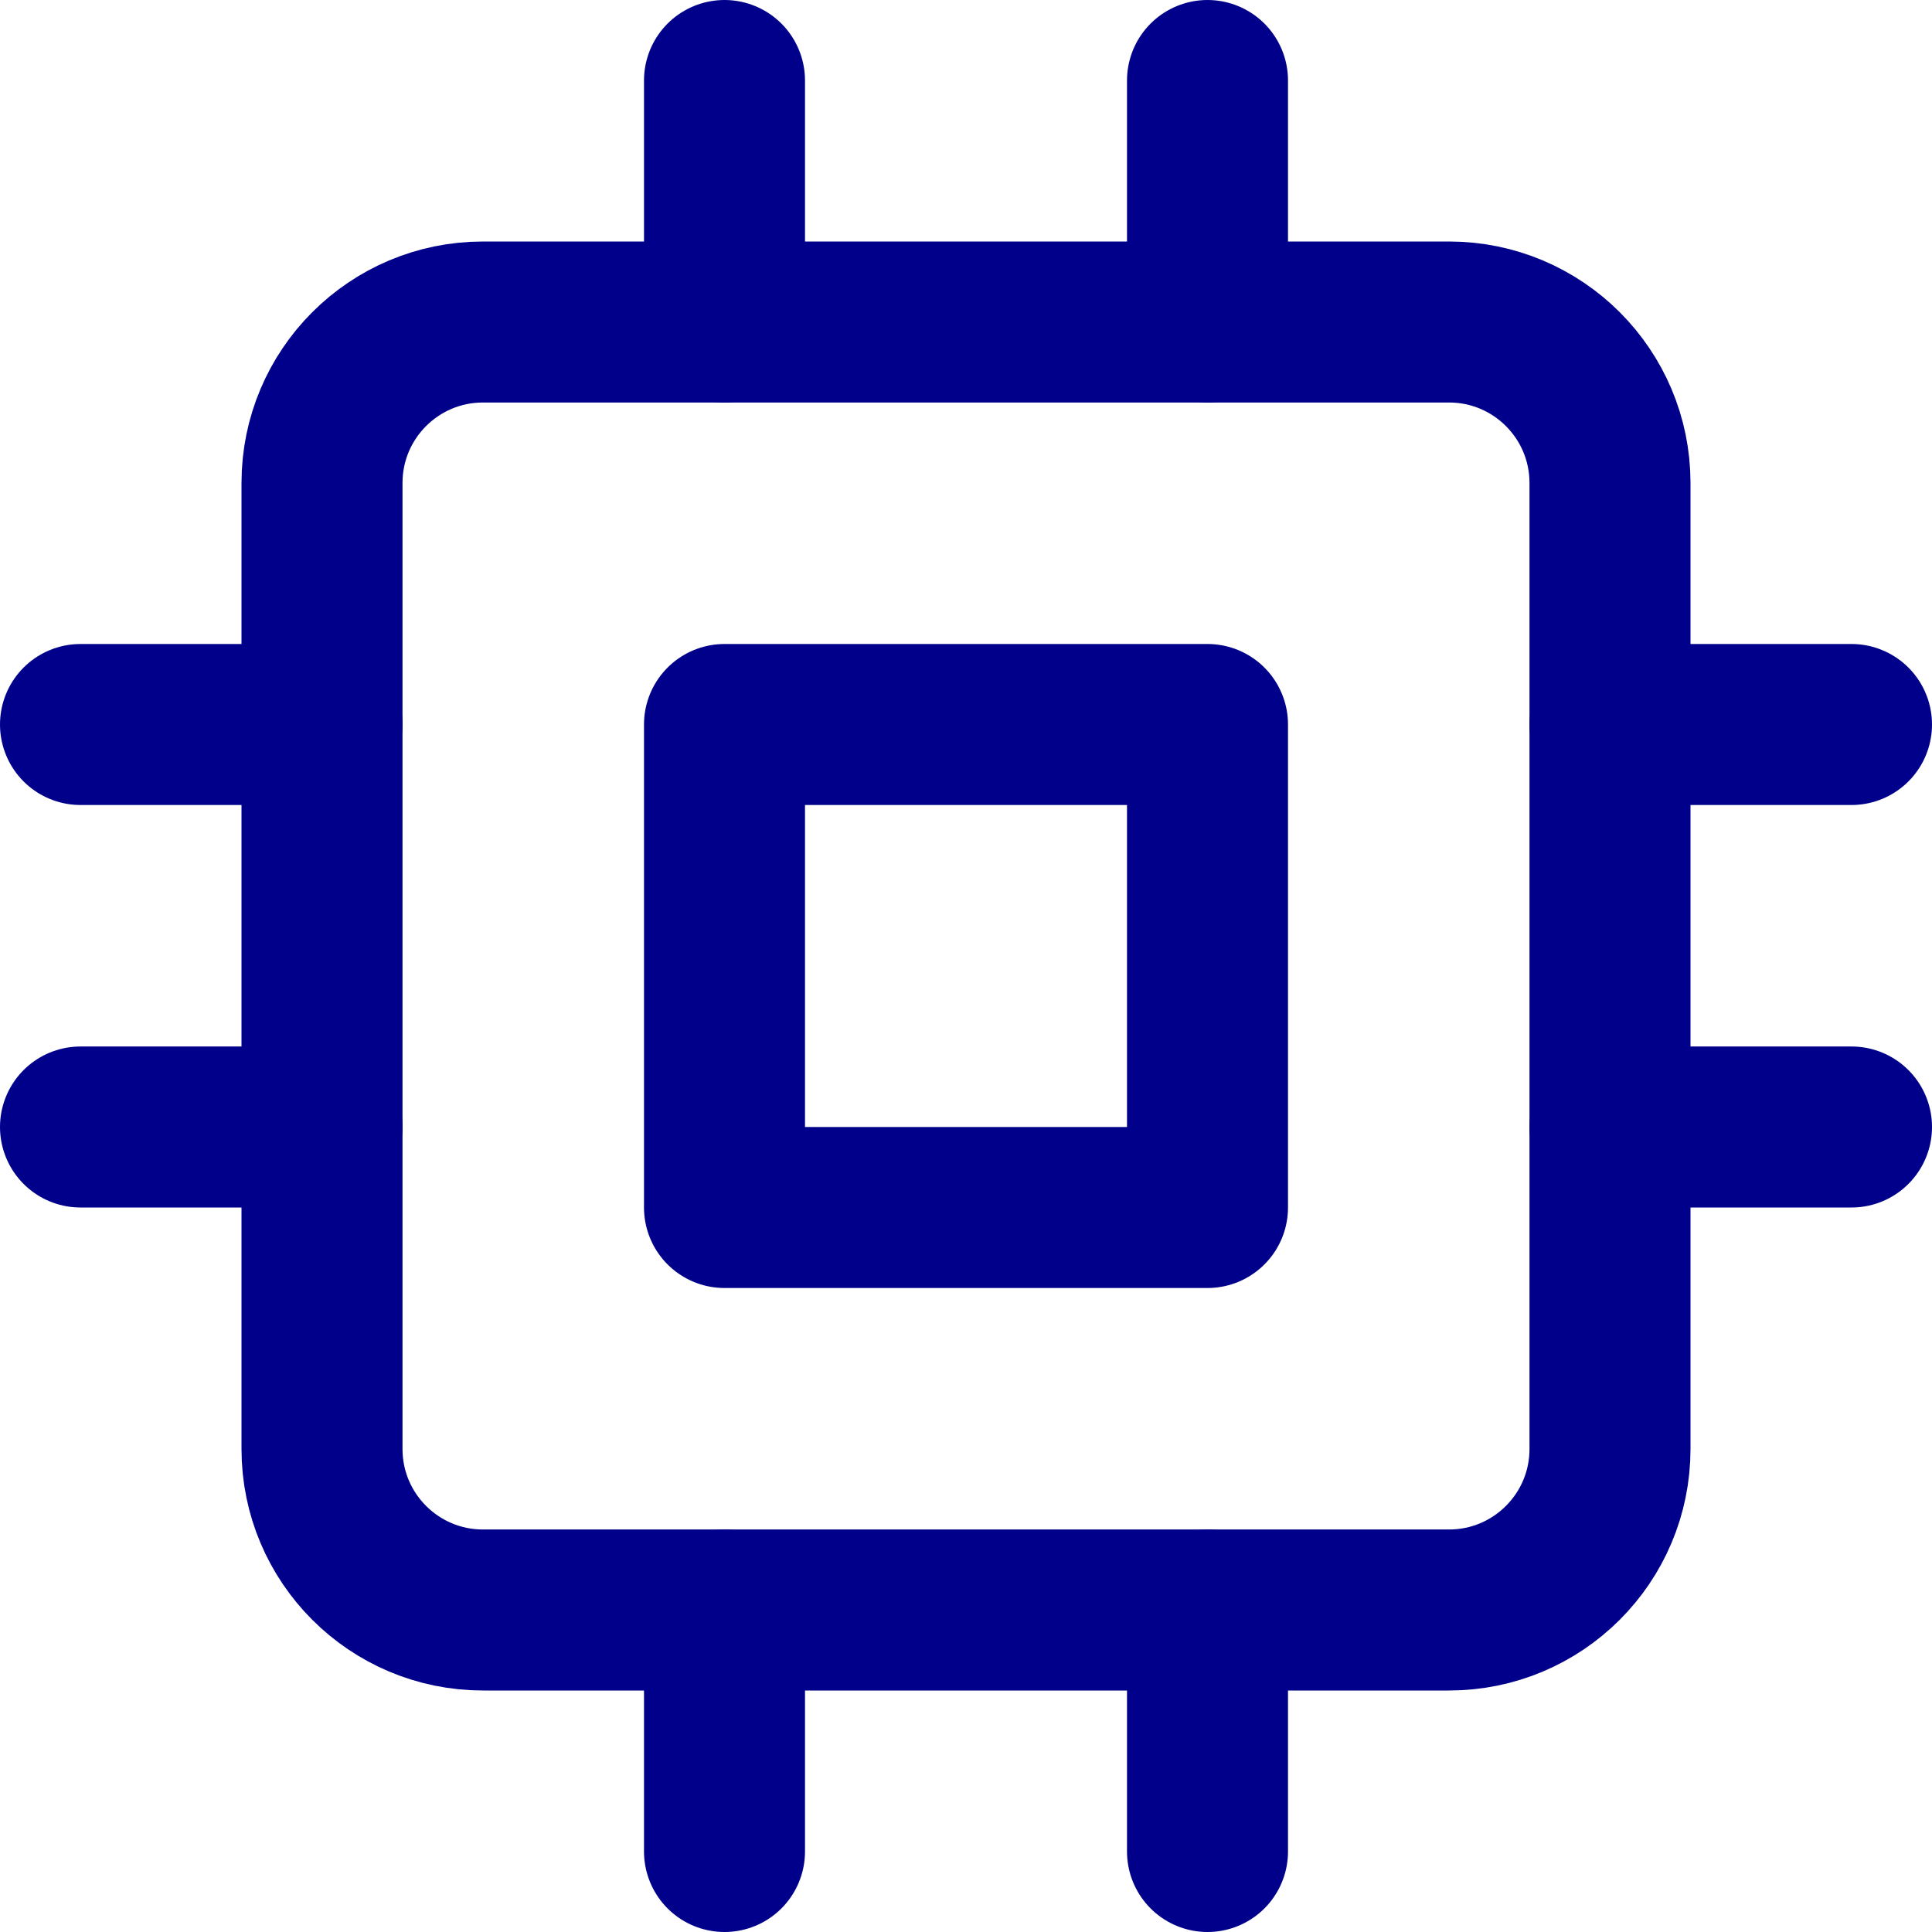
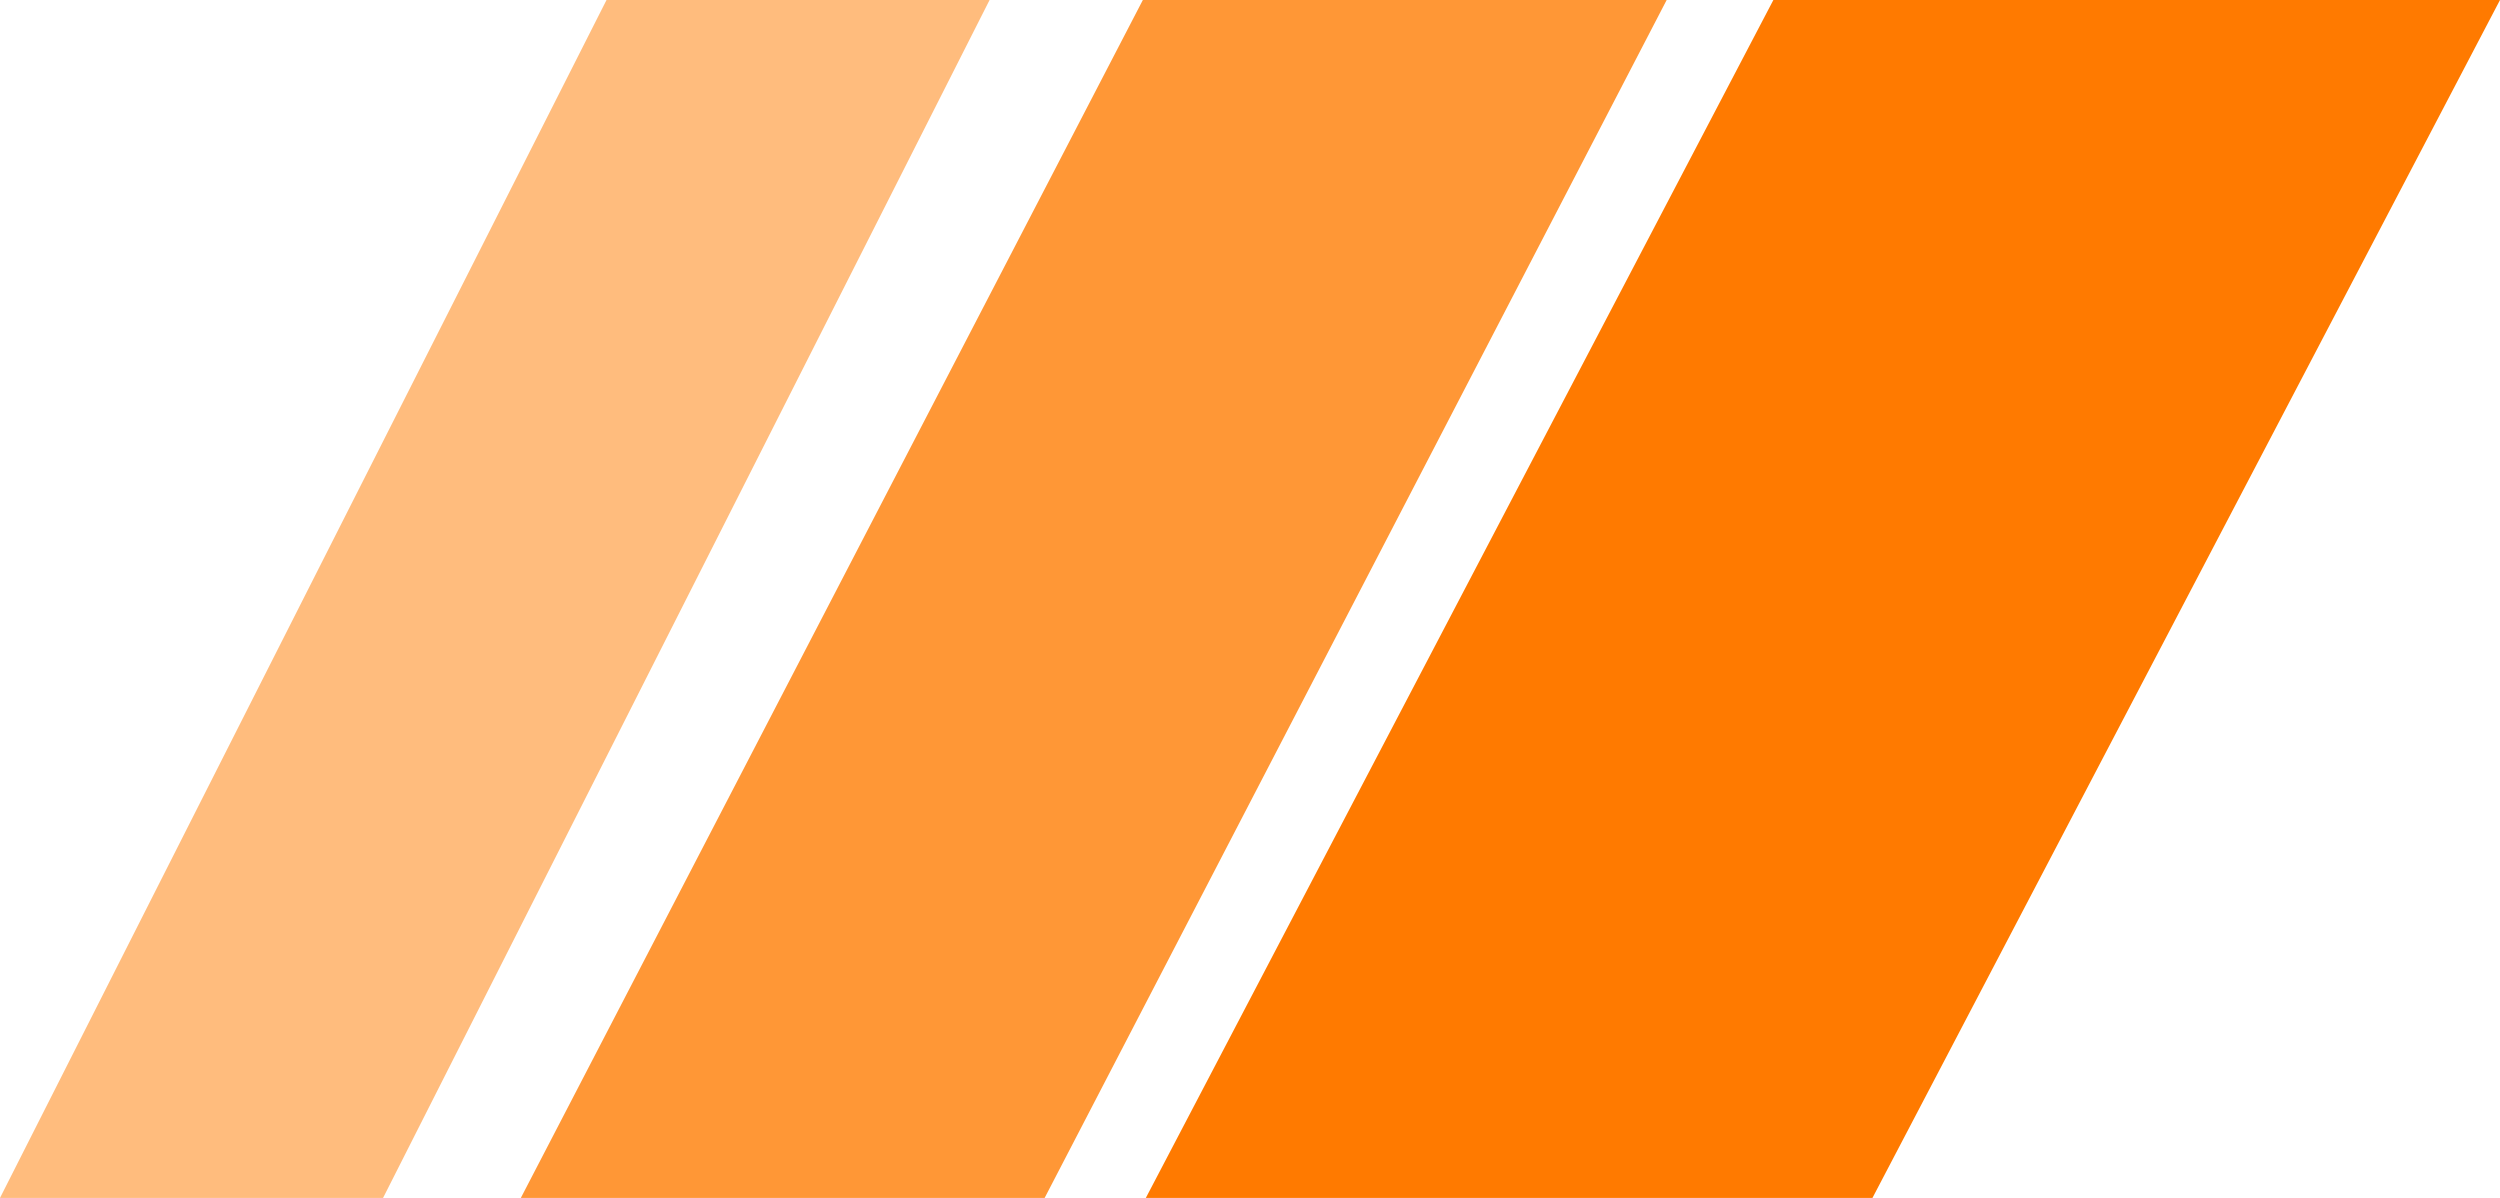
- <svg xmlns="http://www.w3.org/2000/svg" viewBox="0 0 24 24" fill="none" stroke="darkblue" stroke-width="2" stroke-linecap="round" stroke-linejoin="round" class="feather feather-cpu">
-   <rect x="4" y="4" width="16" height="16" rx="2" ry="2" />
-   <rect x="9" y="9" width="6" height="6" />
-   <line x1="9" y1="1" x2="9" y2="4" />
-   <line x1="15" y1="1" x2="15" y2="4" />
-   <line x1="9" y1="20" x2="9" y2="23" />
-   <line x1="15" y1="20" x2="15" y2="23" />
-   <line x1="20" y1="9" x2="23" y2="9" />
-   <line x1="20" y1="14" x2="23" y2="14" />
-   <line x1="1" y1="9" x2="4" y2="9" />
-   <line x1="1" y1="14" x2="4" y2="14" />
+ <svg xmlns="http://www.w3.org/2000/svg" width="480" height="230" viewBox="0 0 480 230" fill="none">
+   <path d="M340.488 0H480L359.512 230H220L340.488 0Z" fill="#FF7A00" />
+   <path d="M219.429 0H320L200.571 230H100L219.429 0Z" fill="#FF9736" />
+   <path d="M116.452 0H190L73.548 230H0L116.452 0Z" fill="#FFBC7D" />
</svg>
